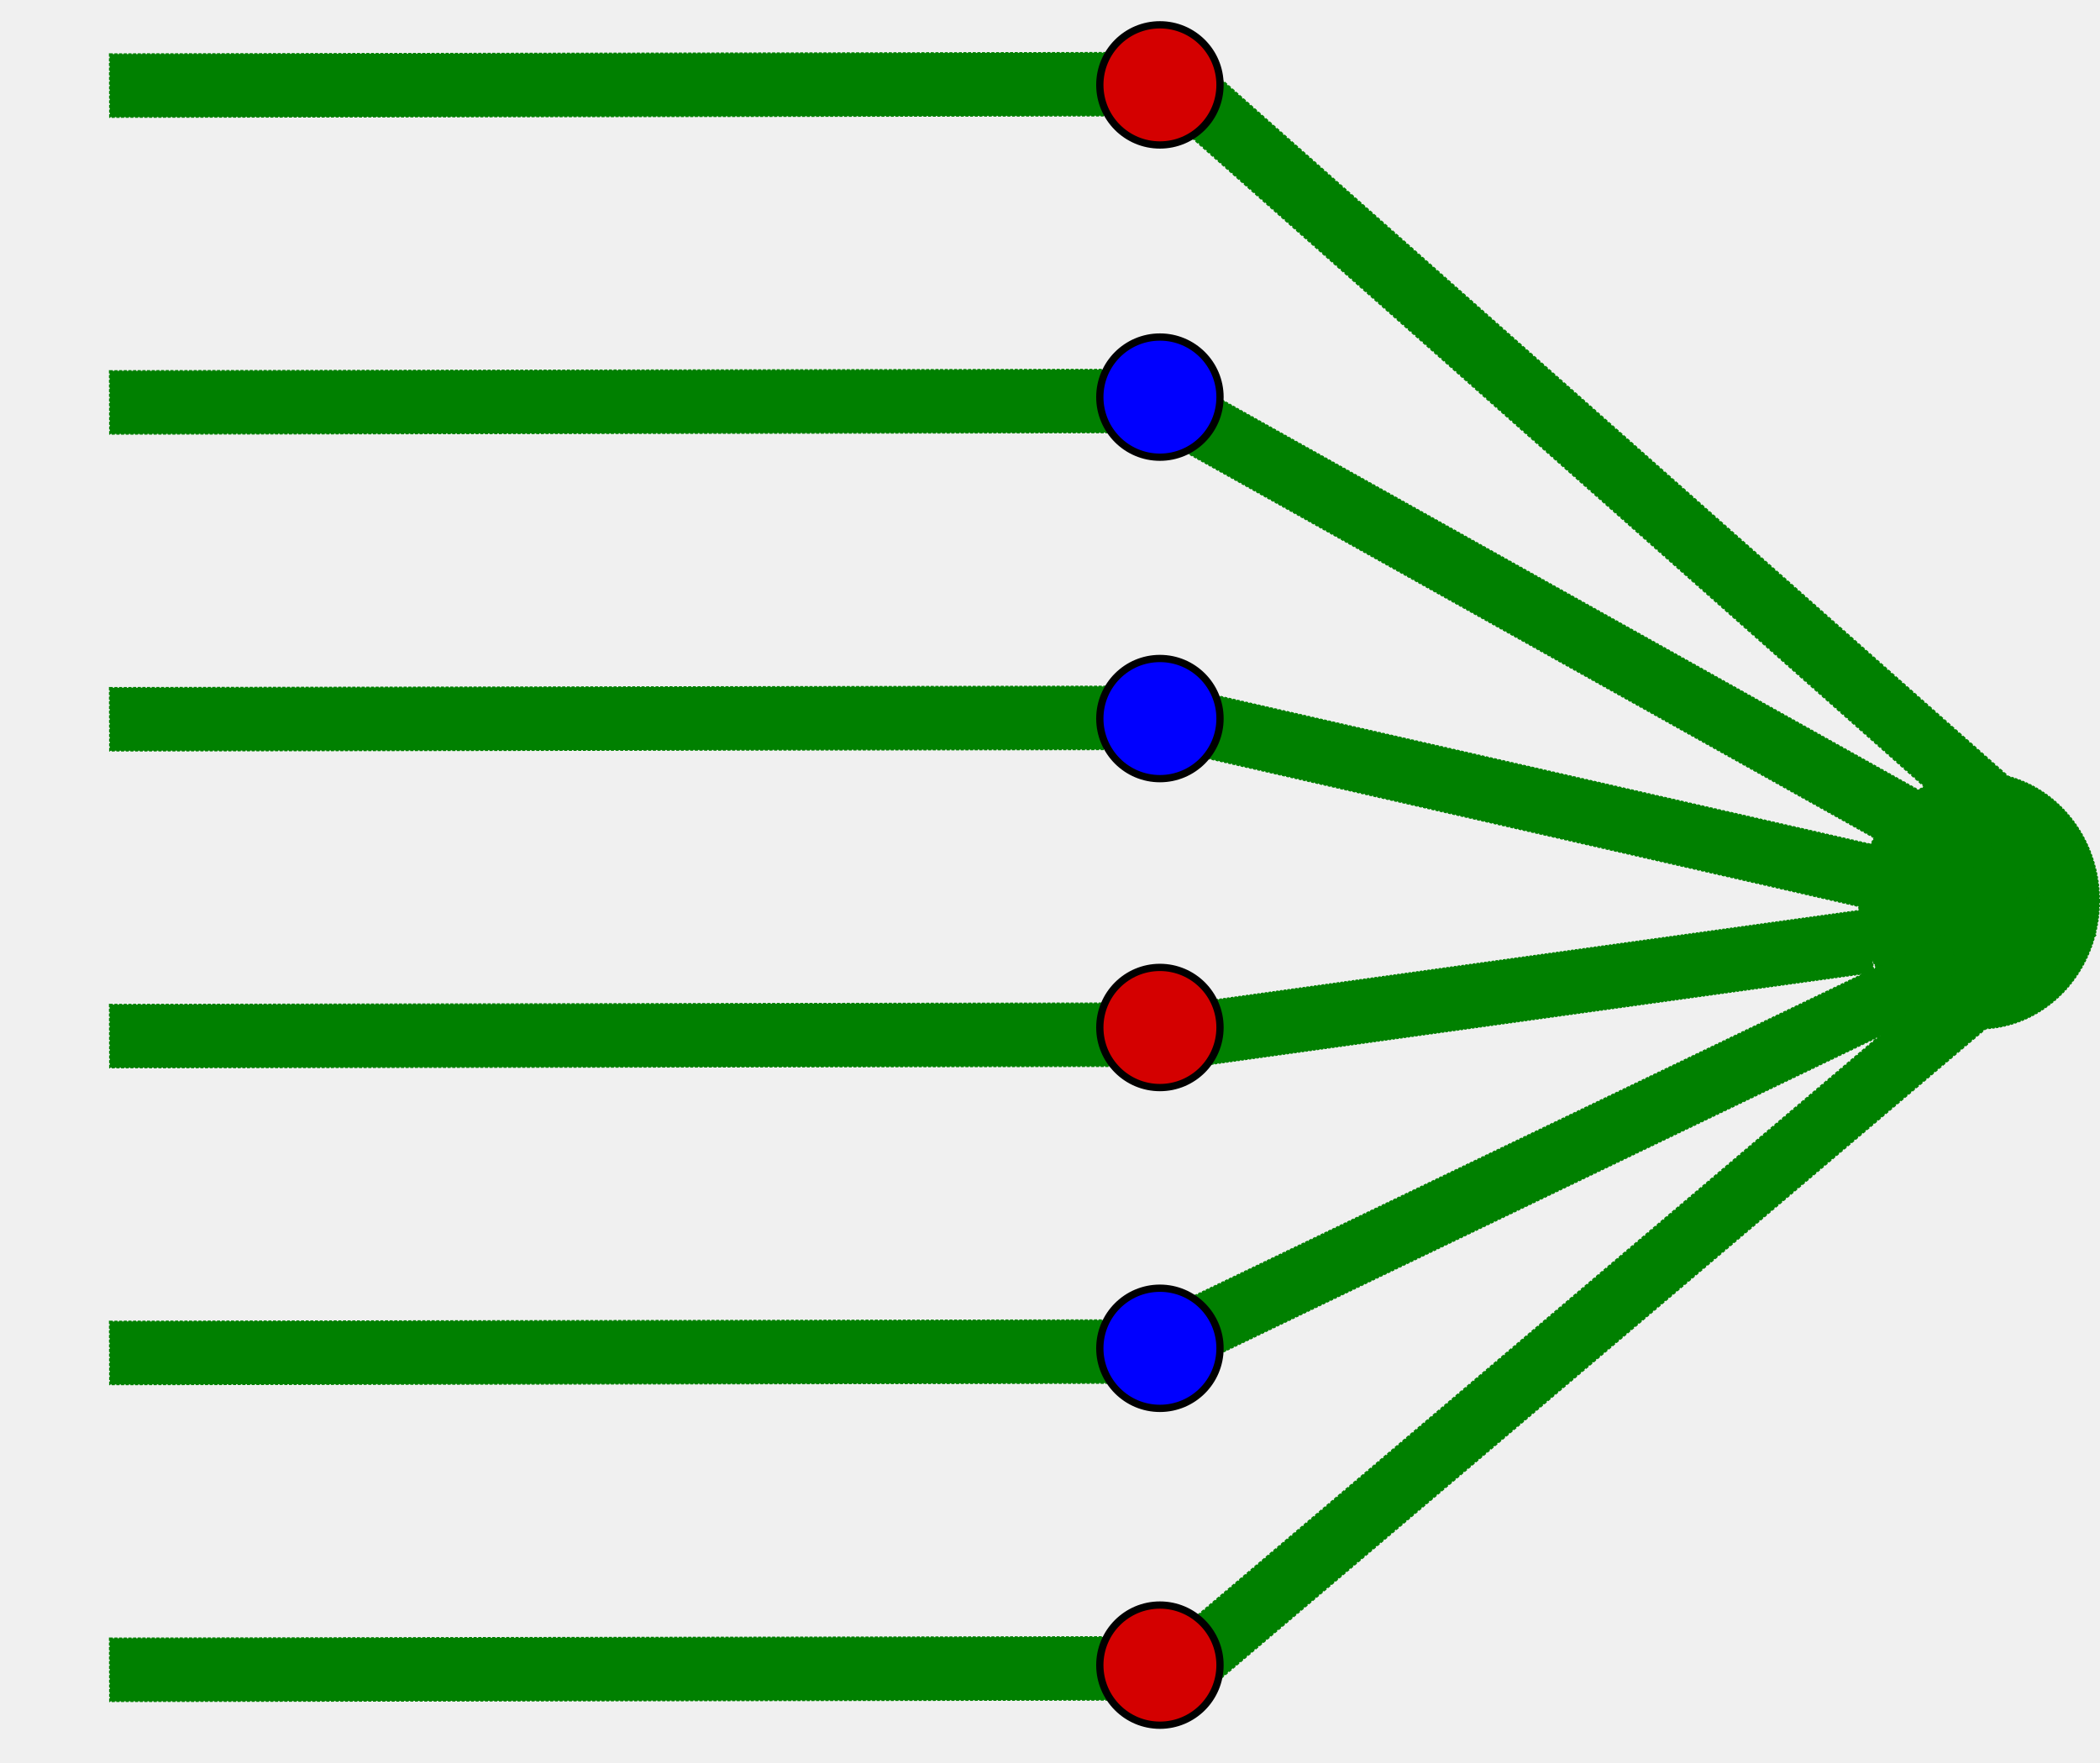
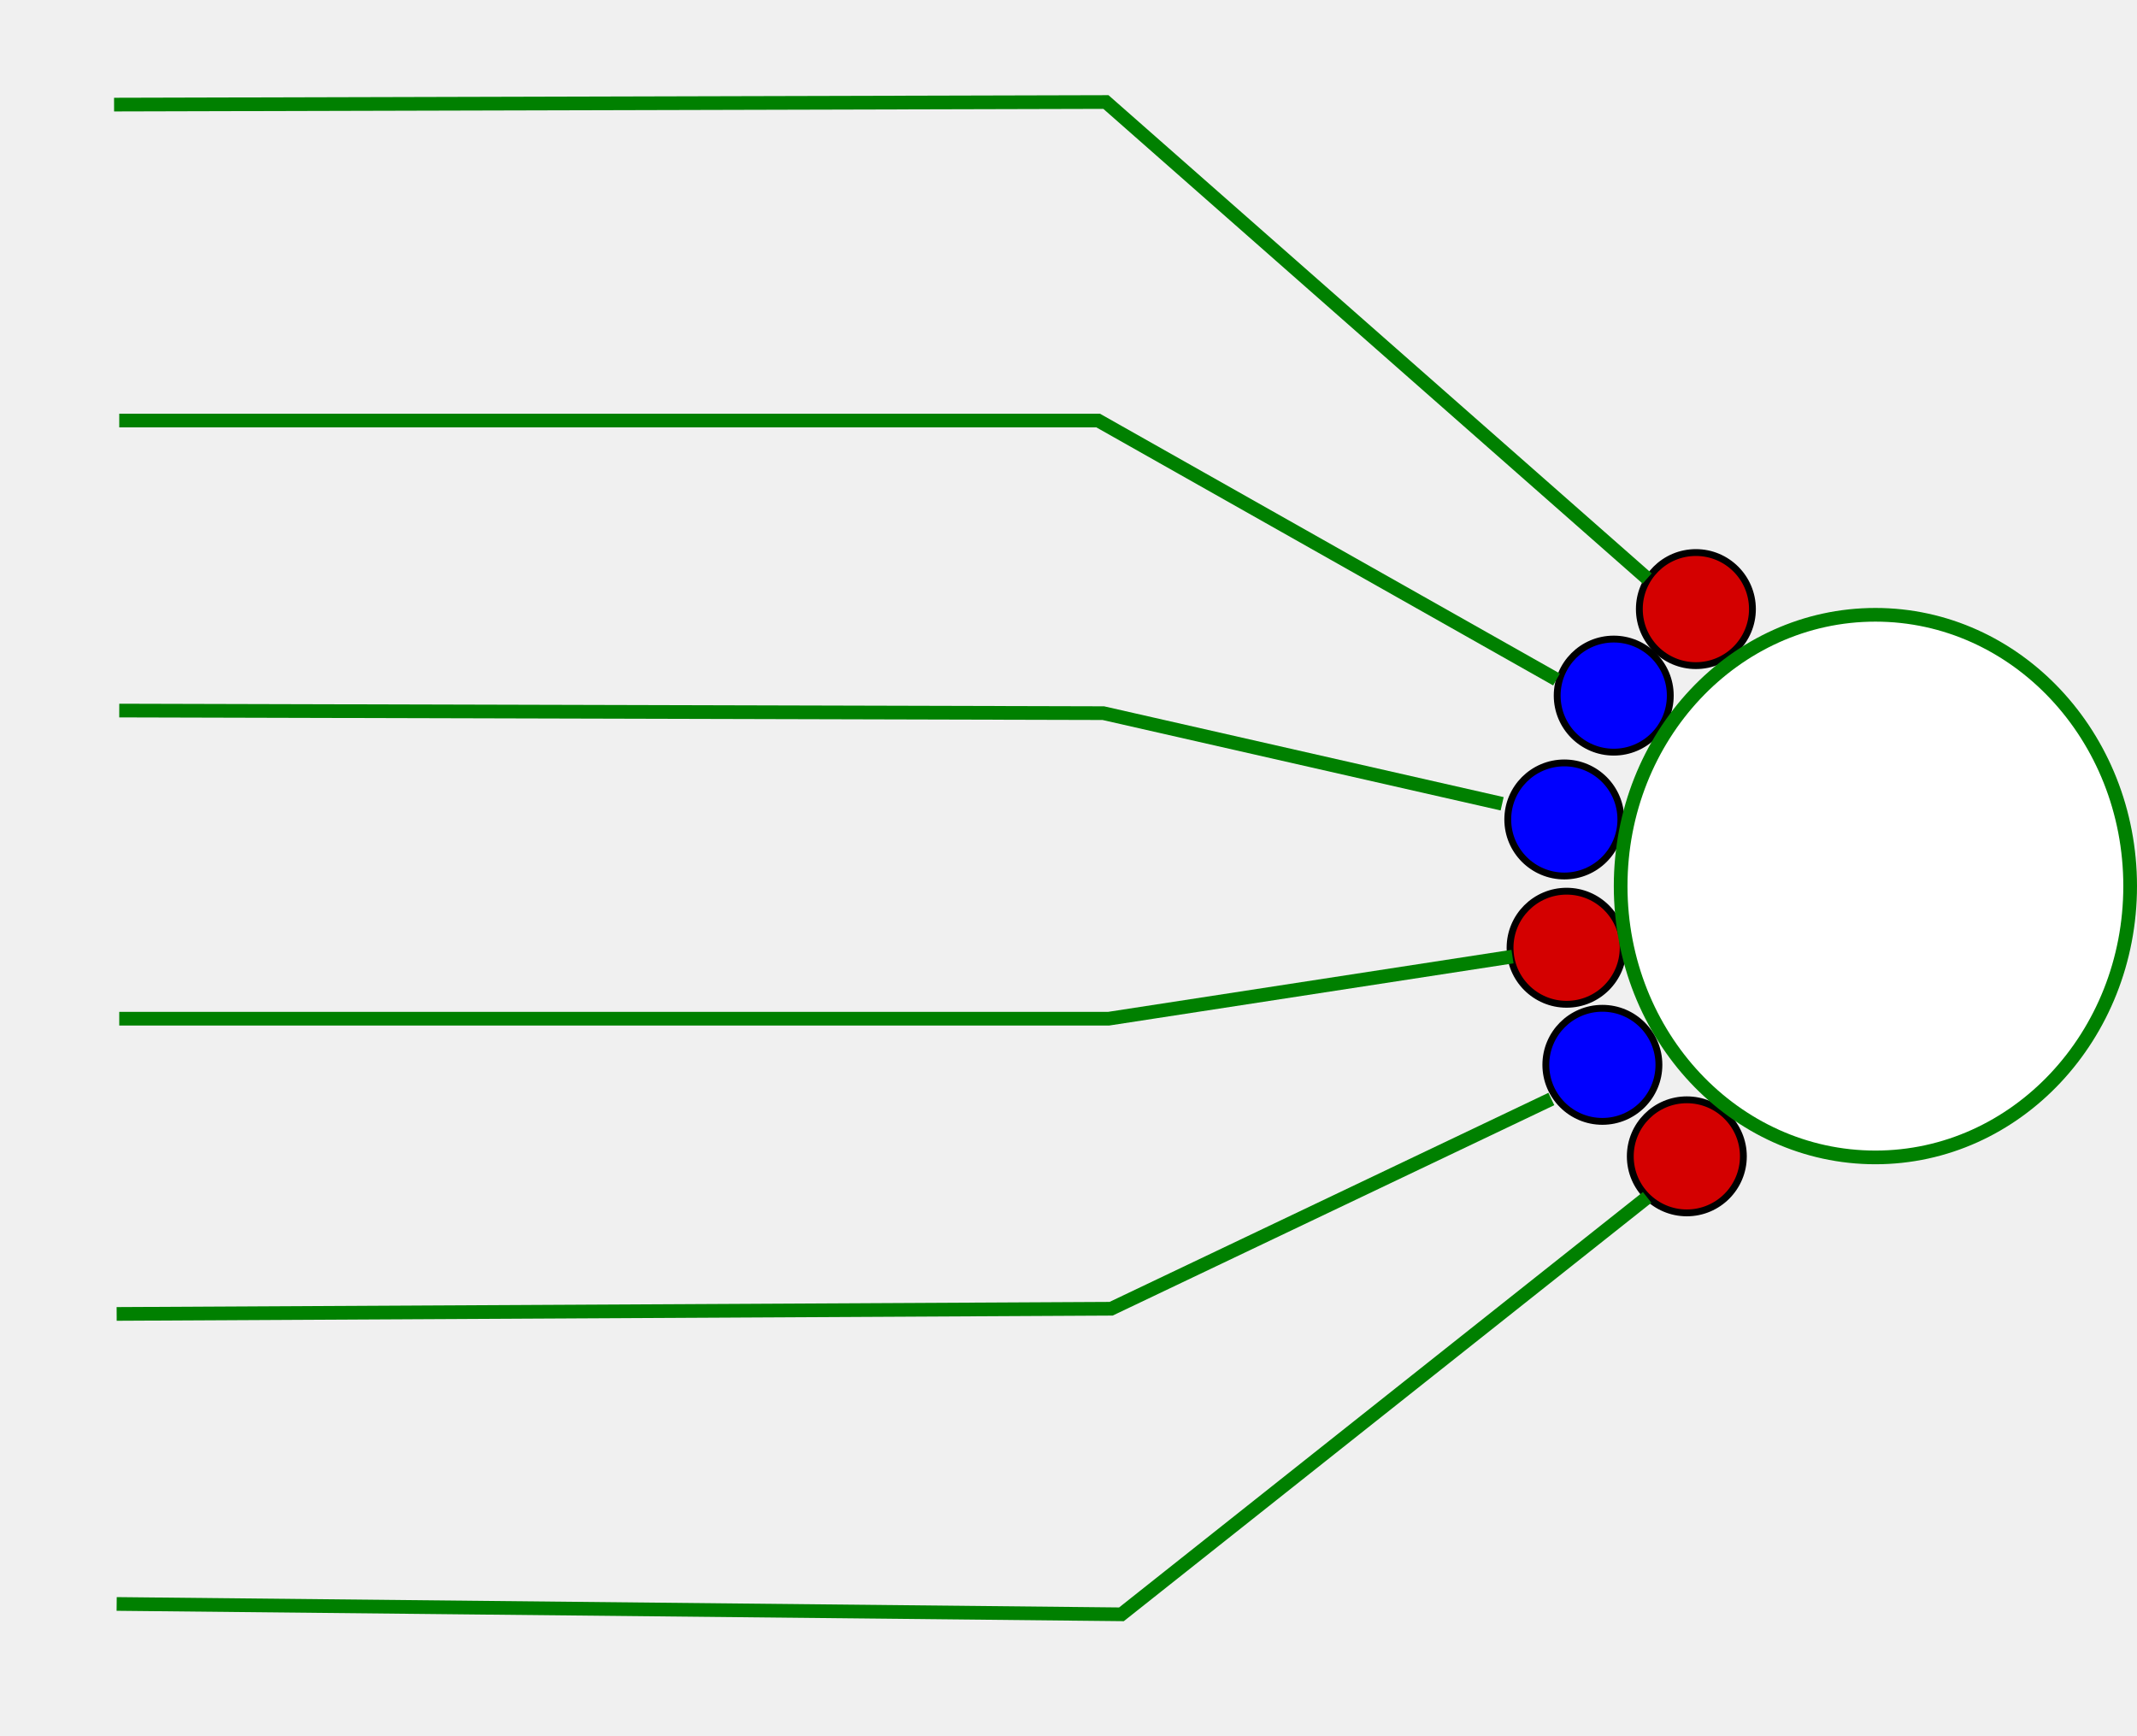
- <svg xmlns="http://www.w3.org/2000/svg" width="163.008mm" height="136.833mm" viewBox="0 0 577.587 484.841" id="svg4271" version="1.1">
+ <svg xmlns="http://www.w3.org/2000/svg" width="176.276mm" height="143.17mm" viewBox="0 0 624.6 507.297" id="svg4271" version="1.1">
  <defs id="defs4273">
    <marker orient="auto" refY="0" refX="0" id="Arrow1Send-2" style="overflow:visible">
      <path id="path4448-4" d="M 0,0 5,-5 -12.5,0 5,5 0,0 Z" style="fill:#aa0000;fill-opacity:1;fill-rule:evenodd;stroke:#aa0000;stroke-width:1pt;stroke-opacity:1" transform="matrix(-0.2,0,0,-0.2,-1.2,0)" />
    </marker>
    <marker orient="auto" refY="0" refX="0" id="Arrow1Send-9-3" style="overflow:visible">
      <path id="path4448-0-9" d="M 0,0 5,-5 -12.5,0 5,5 0,0 Z" style="fill:#000080;fill-opacity:1;fill-rule:evenodd;stroke:#000080;stroke-width:1pt;stroke-opacity:1" transform="matrix(-0.2,0,0,-0.2,-1.2,0)" />
    </marker>
    <marker orient="auto" refY="0" refX="0" id="Arrow1Send-2-8" style="overflow:visible">
      <path id="path4448-4-2" d="M 0,0 5,-5 -12.5,0 5,5 0,0 Z" style="fill:#aa0000;fill-opacity:1;fill-rule:evenodd;stroke:#aa0000;stroke-width:1pt;stroke-opacity:1" transform="matrix(-0.2,0,0,-0.2,-1.2,0)" />
    </marker>
    <marker orient="auto" refY="0" refX="0" id="Arrow1Send-2-1" style="overflow:visible">
      <path id="path4448-4-7" d="M 0,0 5,-5 -12.5,0 5,5 0,0 Z" style="fill:#aa0000;fill-opacity:1;fill-rule:evenodd;stroke:#aa0000;stroke-width:1pt;stroke-opacity:1" transform="matrix(-0.2,0,0,-0.2,-1.2,0)" />
    </marker>
    <marker orient="auto" refY="0" refX="0" id="Arrow1Send-9-3-2" style="overflow:visible">
      <path id="path4448-0-9-7" d="M 0,0 5,-5 -12.5,0 5,5 0,0 Z" style="fill:#000080;fill-opacity:1;fill-rule:evenodd;stroke:#000080;stroke-width:1pt;stroke-opacity:1" transform="matrix(-0.2,0,0,-0.2,-1.2,0)" />
    </marker>
    <marker orient="auto" refY="0" refX="0" id="Arrow1Send-9-3-3" style="overflow:visible">
      <path id="path4448-0-9-9" d="M 0,0 5,-5 -12.5,0 5,5 0,0 Z" style="fill:#000080;fill-opacity:1;fill-rule:evenodd;stroke:#000080;stroke-width:1pt;stroke-opacity:1" transform="matrix(-0.2,0,0,-0.2,-1.2,0)" />
    </marker>
  </defs>
-   <g id="layer1" transform="translate(-116.9474,-331.7946)">
-     <ellipse style="fill:#008000;stroke:#008000;stroke-width:0.35;stroke-miterlimit:4;stroke-dasharray:0.7, 0.35;stroke-dashoffset:0" id="path4136-7" cx="661.267" cy="579.562" rx="33.093" ry="35.245" />
-     <rect style="fill:#008000;stroke:#008000;stroke-width:0.387;stroke-miterlimit:4;stroke-dasharray:0.774, 0.387;stroke-dashoffset:0" id="rect4138-8" width="230.156" height="17.364" x="604.703" y="164.076" transform="matrix(0.8724495,0.4887043,-0.4914707,0.8708941,0,0)" ry="0" />
-     <rect style="fill:#008000;stroke:#008000;stroke-width:0.389;stroke-miterlimit:4;stroke-dasharray:0.778, 0.389;stroke-dashoffset:0" id="rect4138-8-0" width="232.359" height="17.36" x="99.941" y="813.309" transform="matrix(0.9010921,-0.4336277,0.4331127,0.9013398,0,0)" ry="0" />
-     <rect style="fill:#008000;stroke:#008000;stroke-width:0.35;stroke-miterlimit:4;stroke-dasharray:0.7, 0.35;stroke-dashoffset:0" id="rect4138-8-85" width="187.738" height="17.399" x="356.179" y="663.108" transform="matrix(0.9904977,-0.1375291,0.1375291,0.9904977,0,0)" ry="0" />
-     <rect style="fill:#008000;stroke:#008000;stroke-width:0.39;stroke-miterlimit:4;stroke-dasharray:0.78, 0.39;stroke-dashoffset:0" id="rect4138-8-4" width="233.439" height="17.361" x="552.095" y="410.029" transform="matrix(0.9751214,0.2216715,-0.2202541,0.9754425,0,0)" ry="0" />
-     <rect style="fill:#008000;stroke:#008000;stroke-width:0.428;stroke-miterlimit:4;stroke-dasharray:0.855, 0.428;stroke-dashoffset:0" id="rect4138-8-4-0" width="281.33" height="17.323" x="145.776" y="434.03" transform="matrix(0.9999991,-0.00136959,0.00310259,0.9999952,0,0)" ry="0" />
-     <rect style="fill:#008000;stroke:#008000;stroke-width:0.428;stroke-miterlimit:4;stroke-dasharray:0.855, 0.428;stroke-dashoffset:0" id="rect4138-8-4-01" width="281.33" height="17.323" x="145.505" y="521.182" transform="matrix(0.9999991,-0.00136959,0.00310259,0.9999952,0,0)" ry="0" />
-     <rect style="fill:#008000;stroke:#008000;stroke-width:0.428;stroke-miterlimit:4;stroke-dasharray:0.855, 0.428;stroke-dashoffset:0" id="rect4138-8-4-2" width="281.33" height="17.323" x="145.235" y="608.335" transform="matrix(0.9999991,-0.00136959,0.00310259,0.9999952,0,0)" ry="0" />
-     <rect style="fill:#008000;stroke:#008000;stroke-width:0.428;stroke-miterlimit:4;stroke-dasharray:0.855, 0.428;stroke-dashoffset:0" id="rect4138-8-4-5" width="281.33" height="17.323" x="144.965" y="695.487" transform="matrix(0.9999991,-0.00136959,0.00310259,0.9999952,0,0)" ry="0" />
-     <rect style="fill:#008000;stroke:#008000;stroke-width:0.428;stroke-miterlimit:4;stroke-dasharray:0.855, 0.428;stroke-dashoffset:0" id="rect4138-8-4-6" width="281.33" height="17.323" x="144.694" y="782.639" transform="matrix(0.9999991,-0.00136959,0.00310259,0.9999952,0,0)" ry="0" />
-     <rect style="fill:#008000;stroke:#008000;stroke-width:0.457;stroke-miterlimit:4;stroke-dasharray:0.913, 0.457;stroke-dashoffset:0" id="rect4138-8-4-99" width="321.601" height="17.294" x="-176.77" y="880.5" transform="matrix(0.7620892,-0.647472,0.6492661,0.7605613,0,0)" ry="0" />
-     <rect style="fill:#008000;stroke:#008000;stroke-width:0.457;stroke-miterlimit:4;stroke-dasharray:0.913, 0.457;stroke-dashoffset:0" id="rect4138-8-4-99-6" width="321.601" height="17.294" x="567.863" y="-35.559" transform="matrix(0.7485247,0.6631069,-0.6613412,0.7500852,0,0)" ry="0" />
-     <rect style="fill:#008000;stroke:#008000;stroke-width:0.428;stroke-miterlimit:4;stroke-dasharray:0.855, 0.428;stroke-dashoffset:0" id="rect4138-8-4-1" width="281.33" height="17.323" x="146.046" y="346.878" transform="matrix(0.9999991,-0.00136959,0.00310259,0.9999952,0,0)" ry="0" />
-     <circle style="fill:#d40000;stroke:#000000;stroke-width:2;stroke-miterlimit:4;stroke-dasharray:none;stroke-dashoffset:0" id="path4290-3-6-3" cx="435.973" cy="355.145" r="16.527" />
-     <circle style="fill:#0000ff;stroke:#000000;stroke-width:2;stroke-miterlimit:4;stroke-dasharray:none;stroke-dashoffset:0" id="path4290-3-6-3-5-3-5" cx="435.973" cy="441.029" r="16.527" />
-     <circle style="fill:#0000ff;stroke:#000000;stroke-width:2;stroke-miterlimit:4;stroke-dasharray:none;stroke-dashoffset:0" id="path4290-3-6-3-5-3-5-1" cx="435.973" cy="529.449" r="16.527" />
-     <circle style="fill:#0000ff;stroke:#000000;stroke-width:2;stroke-miterlimit:4;stroke-dasharray:none;stroke-dashoffset:0" id="path4290-3-6-3-5-3-5-3" cx="435.973" cy="702.664" r="16.527" />
-     <circle style="fill:#d40000;stroke:#000000;stroke-width:2;stroke-miterlimit:4;stroke-dasharray:none;stroke-dashoffset:0" id="path4290-3-6-3-6" cx="435.973" cy="614.423" r="16.527" />
-     <circle style="fill:#d40000;stroke:#000000;stroke-width:2;stroke-miterlimit:4;stroke-dasharray:none;stroke-dashoffset:0" id="path4290-3-6-3-0" cx="435.973" cy="789.816" r="16.527" />
+   <g id="layer1" transform="translate(-113.1263,-320.5574)">
+     <circle style="fill:#d40000;stroke:#000000;stroke-width:2;stroke-miterlimit:4;stroke-dasharray:none;stroke-dashoffset:0" id="path4290-3-6-3" cx="608.799" cy="498.591" r="16.527" />
+     <circle style="fill:#0000ff;stroke:#000000;stroke-width:2;stroke-miterlimit:4;stroke-dasharray:none;stroke-dashoffset:0" id="path4290-3-6-3-5-3-5" cx="584.787" cy="523.882" r="16.527" />
+     <circle style="fill:#0000ff;stroke:#000000;stroke-width:2;stroke-miterlimit:4;stroke-dasharray:none;stroke-dashoffset:0" id="path4290-3-6-3-5-3-5-1" cx="570.342" cy="560.082" r="16.527" />
+     <circle style="fill:#0000ff;stroke:#000000;stroke-width:2;stroke-miterlimit:4;stroke-dasharray:none;stroke-dashoffset:0" id="path4290-3-6-3-5-3-5-3" cx="581.468" cy="631.804" r="16.527" />
+     <circle style="fill:#d40000;stroke:#000000;stroke-width:2;stroke-miterlimit:4;stroke-dasharray:none;stroke-dashoffset:0" id="path4290-3-6-3-6" cx="571.013" cy="597.579" r="16.527" />
+     <circle style="fill:#d40000;stroke:#000000;stroke-width:2;stroke-miterlimit:4;stroke-dasharray:none;stroke-dashoffset:0" id="path4290-3-6-3-0" cx="606.153" cy="658.551" r="16.527" />
+     <ellipse style="fill:#ffffff;stroke:#008000;stroke-width:4;stroke-miterlimit:4;stroke-dasharray:none;stroke-dashoffset:0" id="path4136-7" cx="661.267" cy="579.562" rx="74.459" ry="79.302" />
+     <path style="fill:none;fill-rule:evenodd;stroke:#008000;stroke-width:4;stroke-linecap:butt;stroke-linejoin:miter;stroke-miterlimit:4;stroke-dasharray:none;stroke-opacity:1" d="M 594.558,489.65 436.364,350.378 146.467,351.135" id="path4206" />
+     <path style="fill:none;fill-rule:evenodd;stroke:#008000;stroke-width:4;stroke-linecap:butt;stroke-linejoin:miter;stroke-miterlimit:4;stroke-dasharray:none;stroke-opacity:1" d="m 568.066,519.169 -133.973,-75.691 -286.112,0" id="path4208" />
+     <path style="fill:none;fill-rule:evenodd;stroke:#008000;stroke-width:4;stroke-linecap:butt;stroke-linejoin:miter;stroke-miterlimit:4;stroke-dasharray:none;stroke-opacity:1" d="M 552.171,555.501 435.607,529.009 147.981,528.252" id="path4210" />
+     <path style="fill:none;fill-rule:evenodd;stroke:#008000;stroke-width:4;stroke-linecap:butt;stroke-linejoin:miter;stroke-miterlimit:4;stroke-dasharray:none;stroke-opacity:1" d="m 555.199,600.159 -118.078,18.166 -289.14,0" id="path4212" />
+     <path style="fill:none;fill-rule:evenodd;stroke:#008000;stroke-width:4;stroke-linecap:butt;stroke-linejoin:miter;stroke-miterlimit:4;stroke-dasharray:none;stroke-opacity:1" d="m 566.552,641.789 -128.675,61.31 -290.654,1.514" id="path4214" />
+     <path style="fill:none;fill-rule:evenodd;stroke:#008000;stroke-width:4;stroke-linecap:butt;stroke-linejoin:miter;stroke-miterlimit:4;stroke-dasharray:none;stroke-opacity:1" d="M 594.558,670.552 440.905,792.414 147.224,789.387" id="path4216" />
  </g>
</svg>
